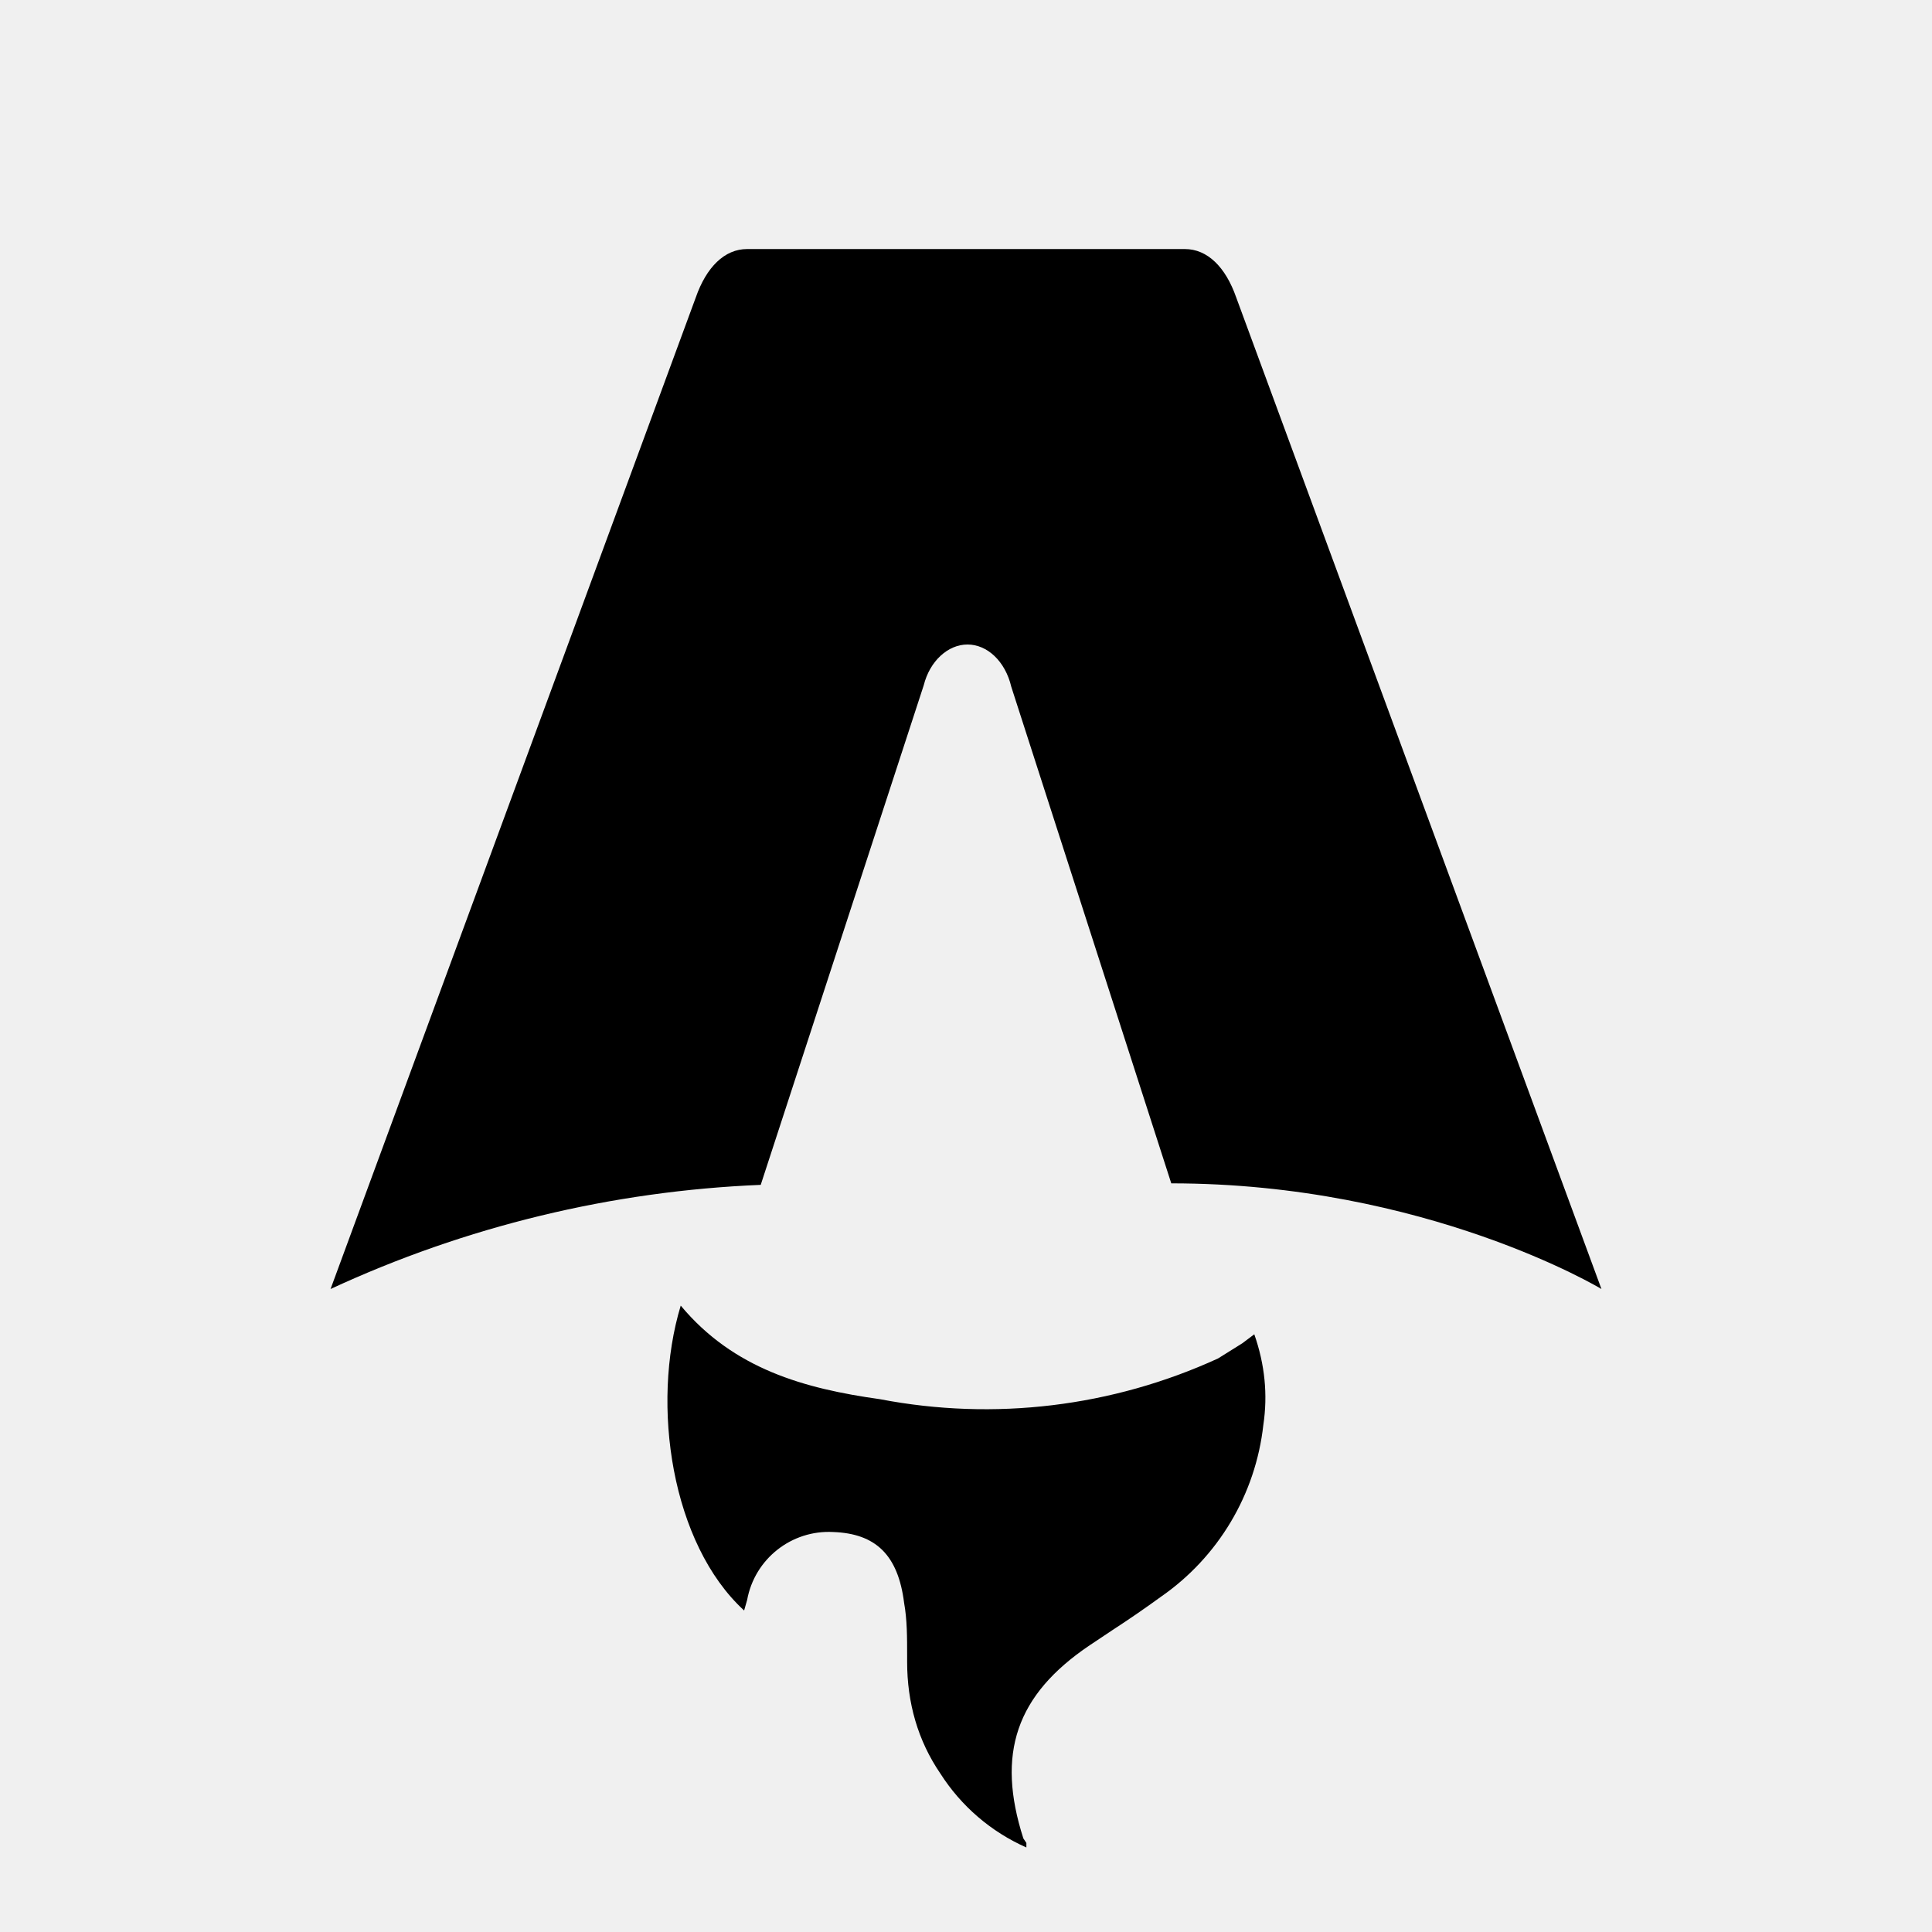
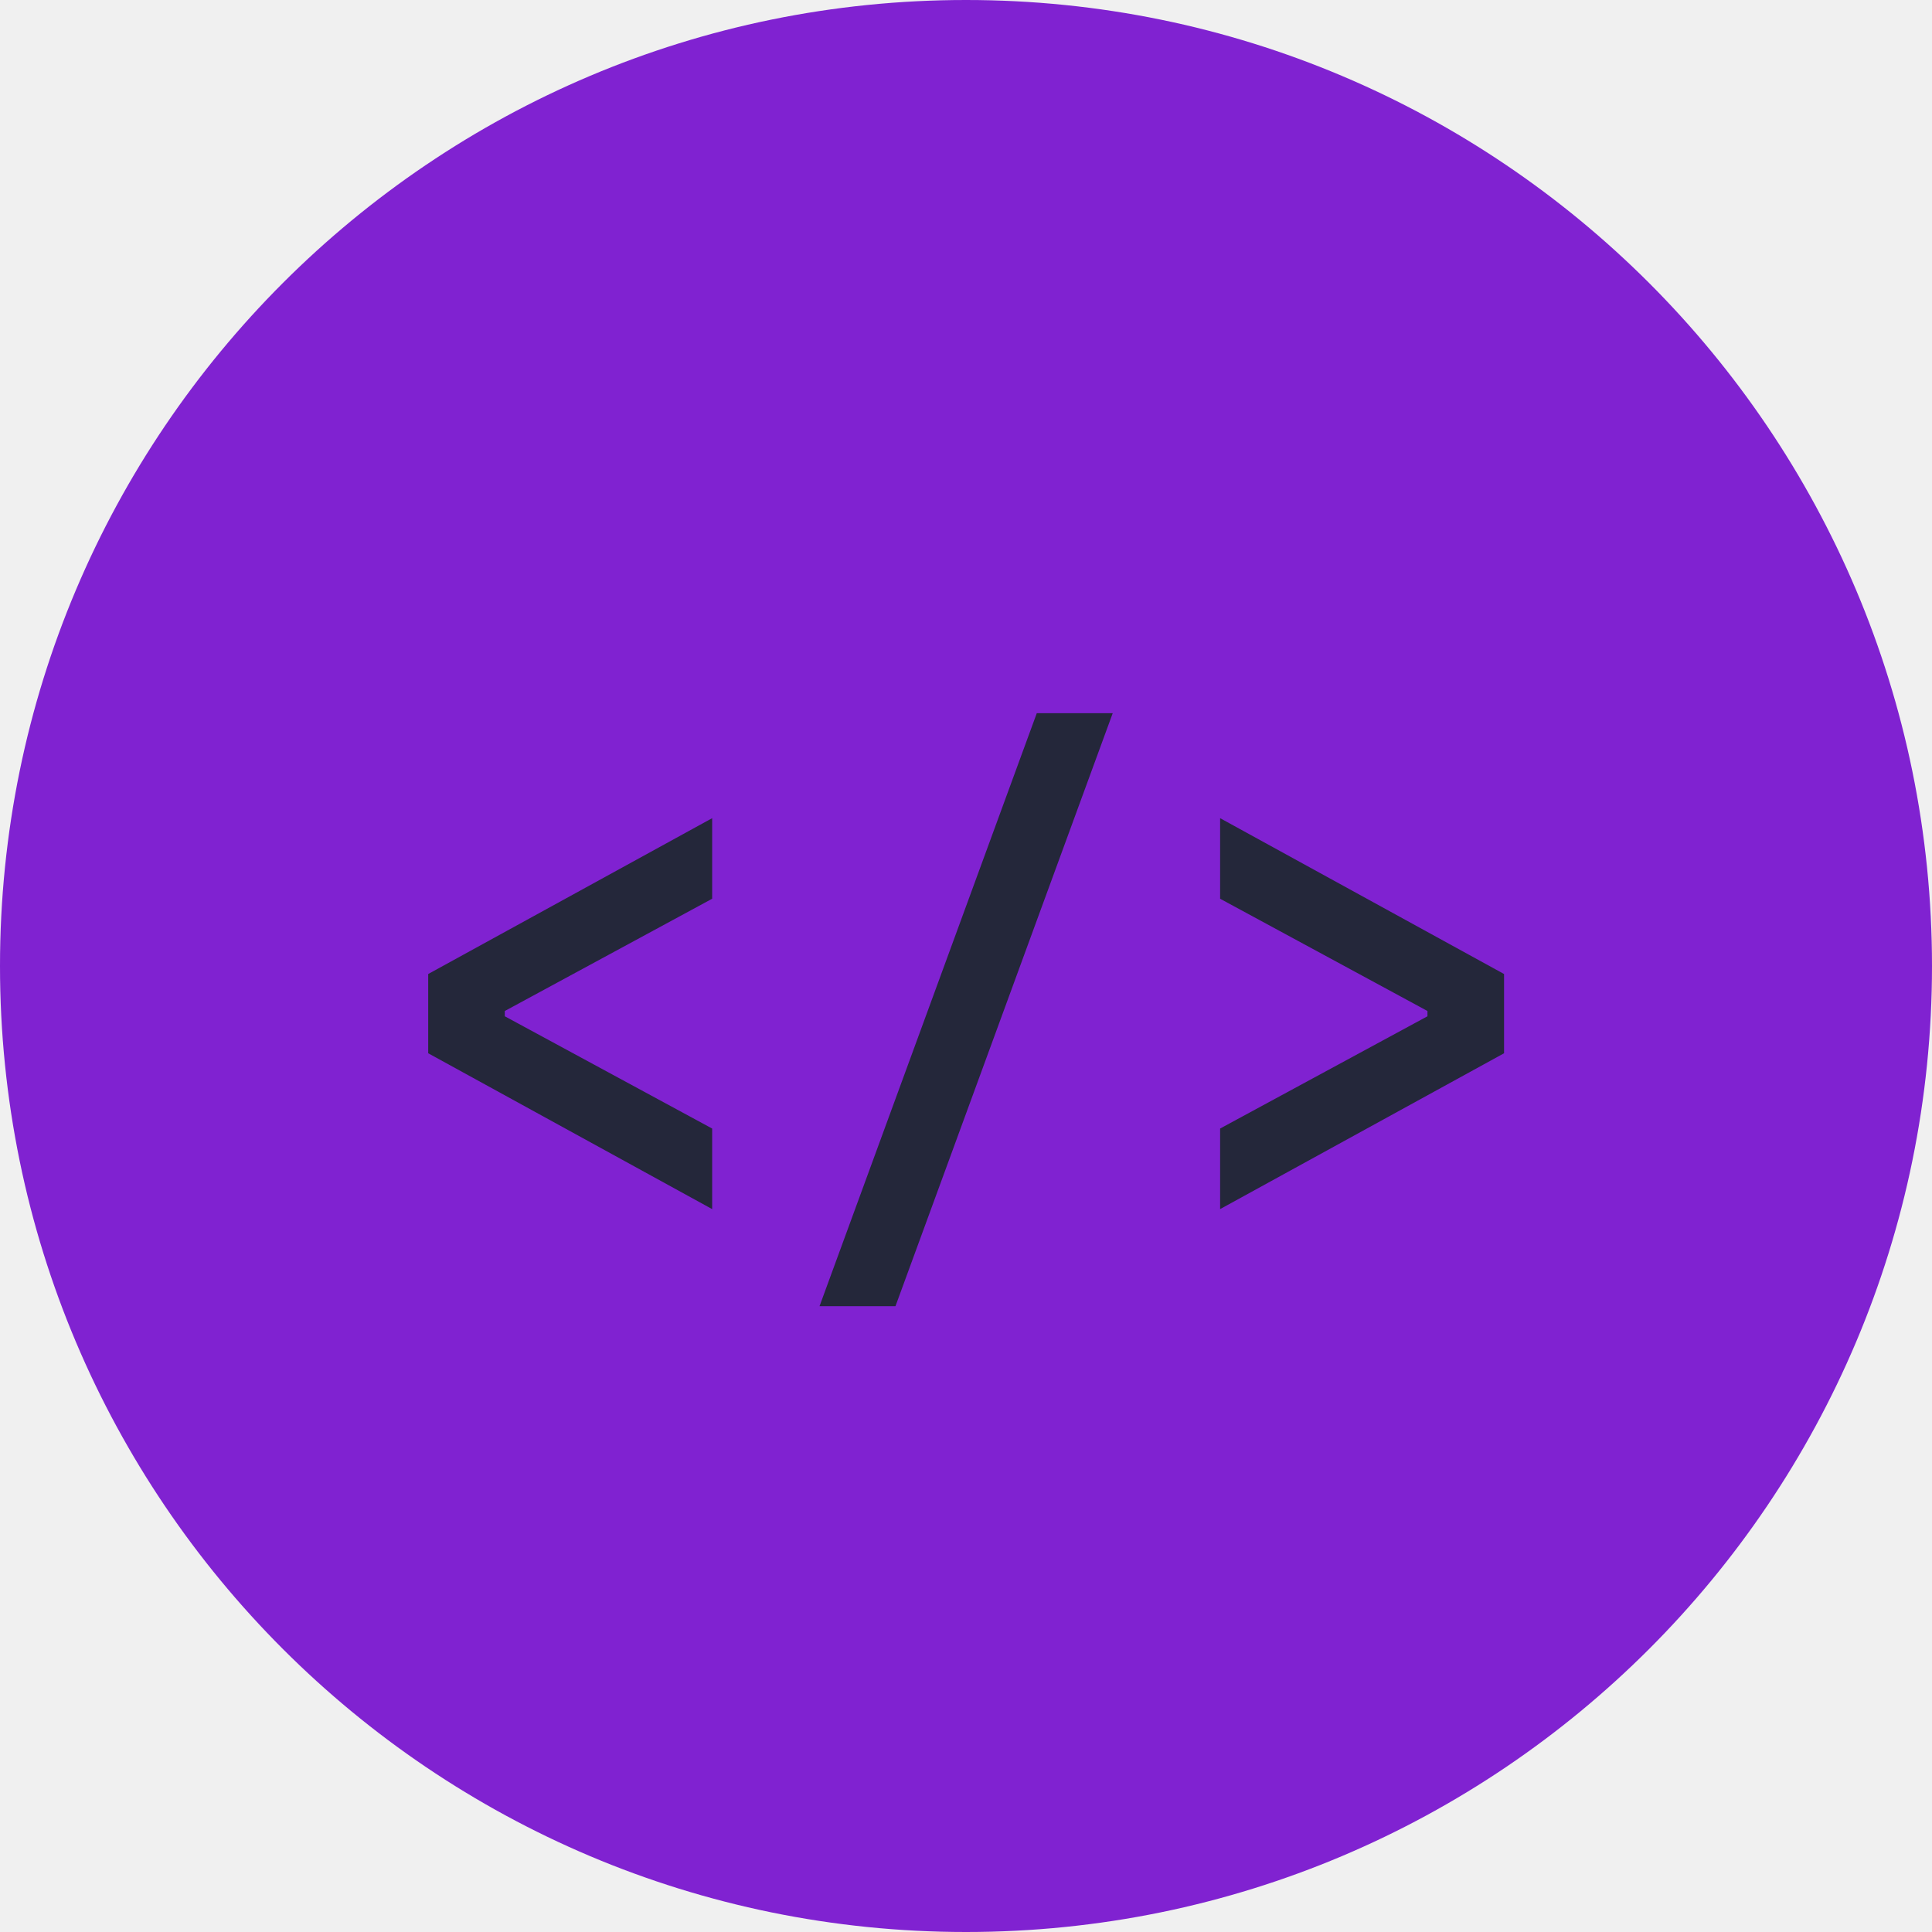
- <svg xmlns="http://www.w3.org/2000/svg" fill="none" viewBox="0 0 128 128">
-   <path d="M50.4 78.5a75.1 75.1 0 0 0-28.5 6.9l24.2-65.7c.7-2 1.9-3.2 3.4-3.2h29c1.5 0 2.7 1.2 3.4 3.2l24.2 65.7s-11.6-7-28.5-7L67 45.5c-.4-1.7-1.6-2.8-2.9-2.8-1.3 0-2.5 1.1-2.9 2.7L50.4 78.5Zm-1.1 28.2Zm-4.2-20.2c-2 6.6-.6 15.8 4.2 20.2a17.5 17.5 0 0 1 .2-.7 5.5 5.5 0 0 1 5.7-4.5c2.8.1 4.3 1.5 4.7 4.7.2 1.1.2 2.3.2 3.5v.4c0 2.7.7 5.2 2.2 7.4a13 13 0 0 0 5.7 4.9v-.3l-.2-.3c-1.8-5.6-.5-9.5 4.4-12.8l1.5-1a73 73 0 0 0 3.2-2.2 16 16 0 0 0 6.8-11.4c.3-2 .1-4-.6-6l-.8.6-1.6 1a37 37 0 0 1-22.4 2.7c-5-.7-9.7-2-13.2-6.2Z" />
-   <style>
-         path { fill: #000; }
-         @media (prefers-color-scheme: dark) {
-             path { fill: #FFF; }
-         }
-     </style>
+ <svg xmlns="http://www.w3.org/2000/svg" width="512" height="512" viewBox="0 0 512 512" fill="none">
+   <path d="M0 256C0 114.615 114.615 0 256 0V0C397.385 0 512 114.615 512 256V256C512 397.385 397.385 512 256 512V512C114.615 512 0 397.385 0 256V256Z" fill="#8022D1" />
+   <path d="M113.478 279.125V258.125L188.728 216.825V238.175L133.778 267.925V269.325L188.728 299.075V320.425L113.478 279.125ZM217.184 346.15L274.759 189H294.884L237.309 346.15H217.184ZM323.341 299.075L378.291 269.325V267.925L323.341 238.175V216.825L398.591 258.125V279.125L323.341 320.425V299.075Z" fill="#24273A" />
</svg>
